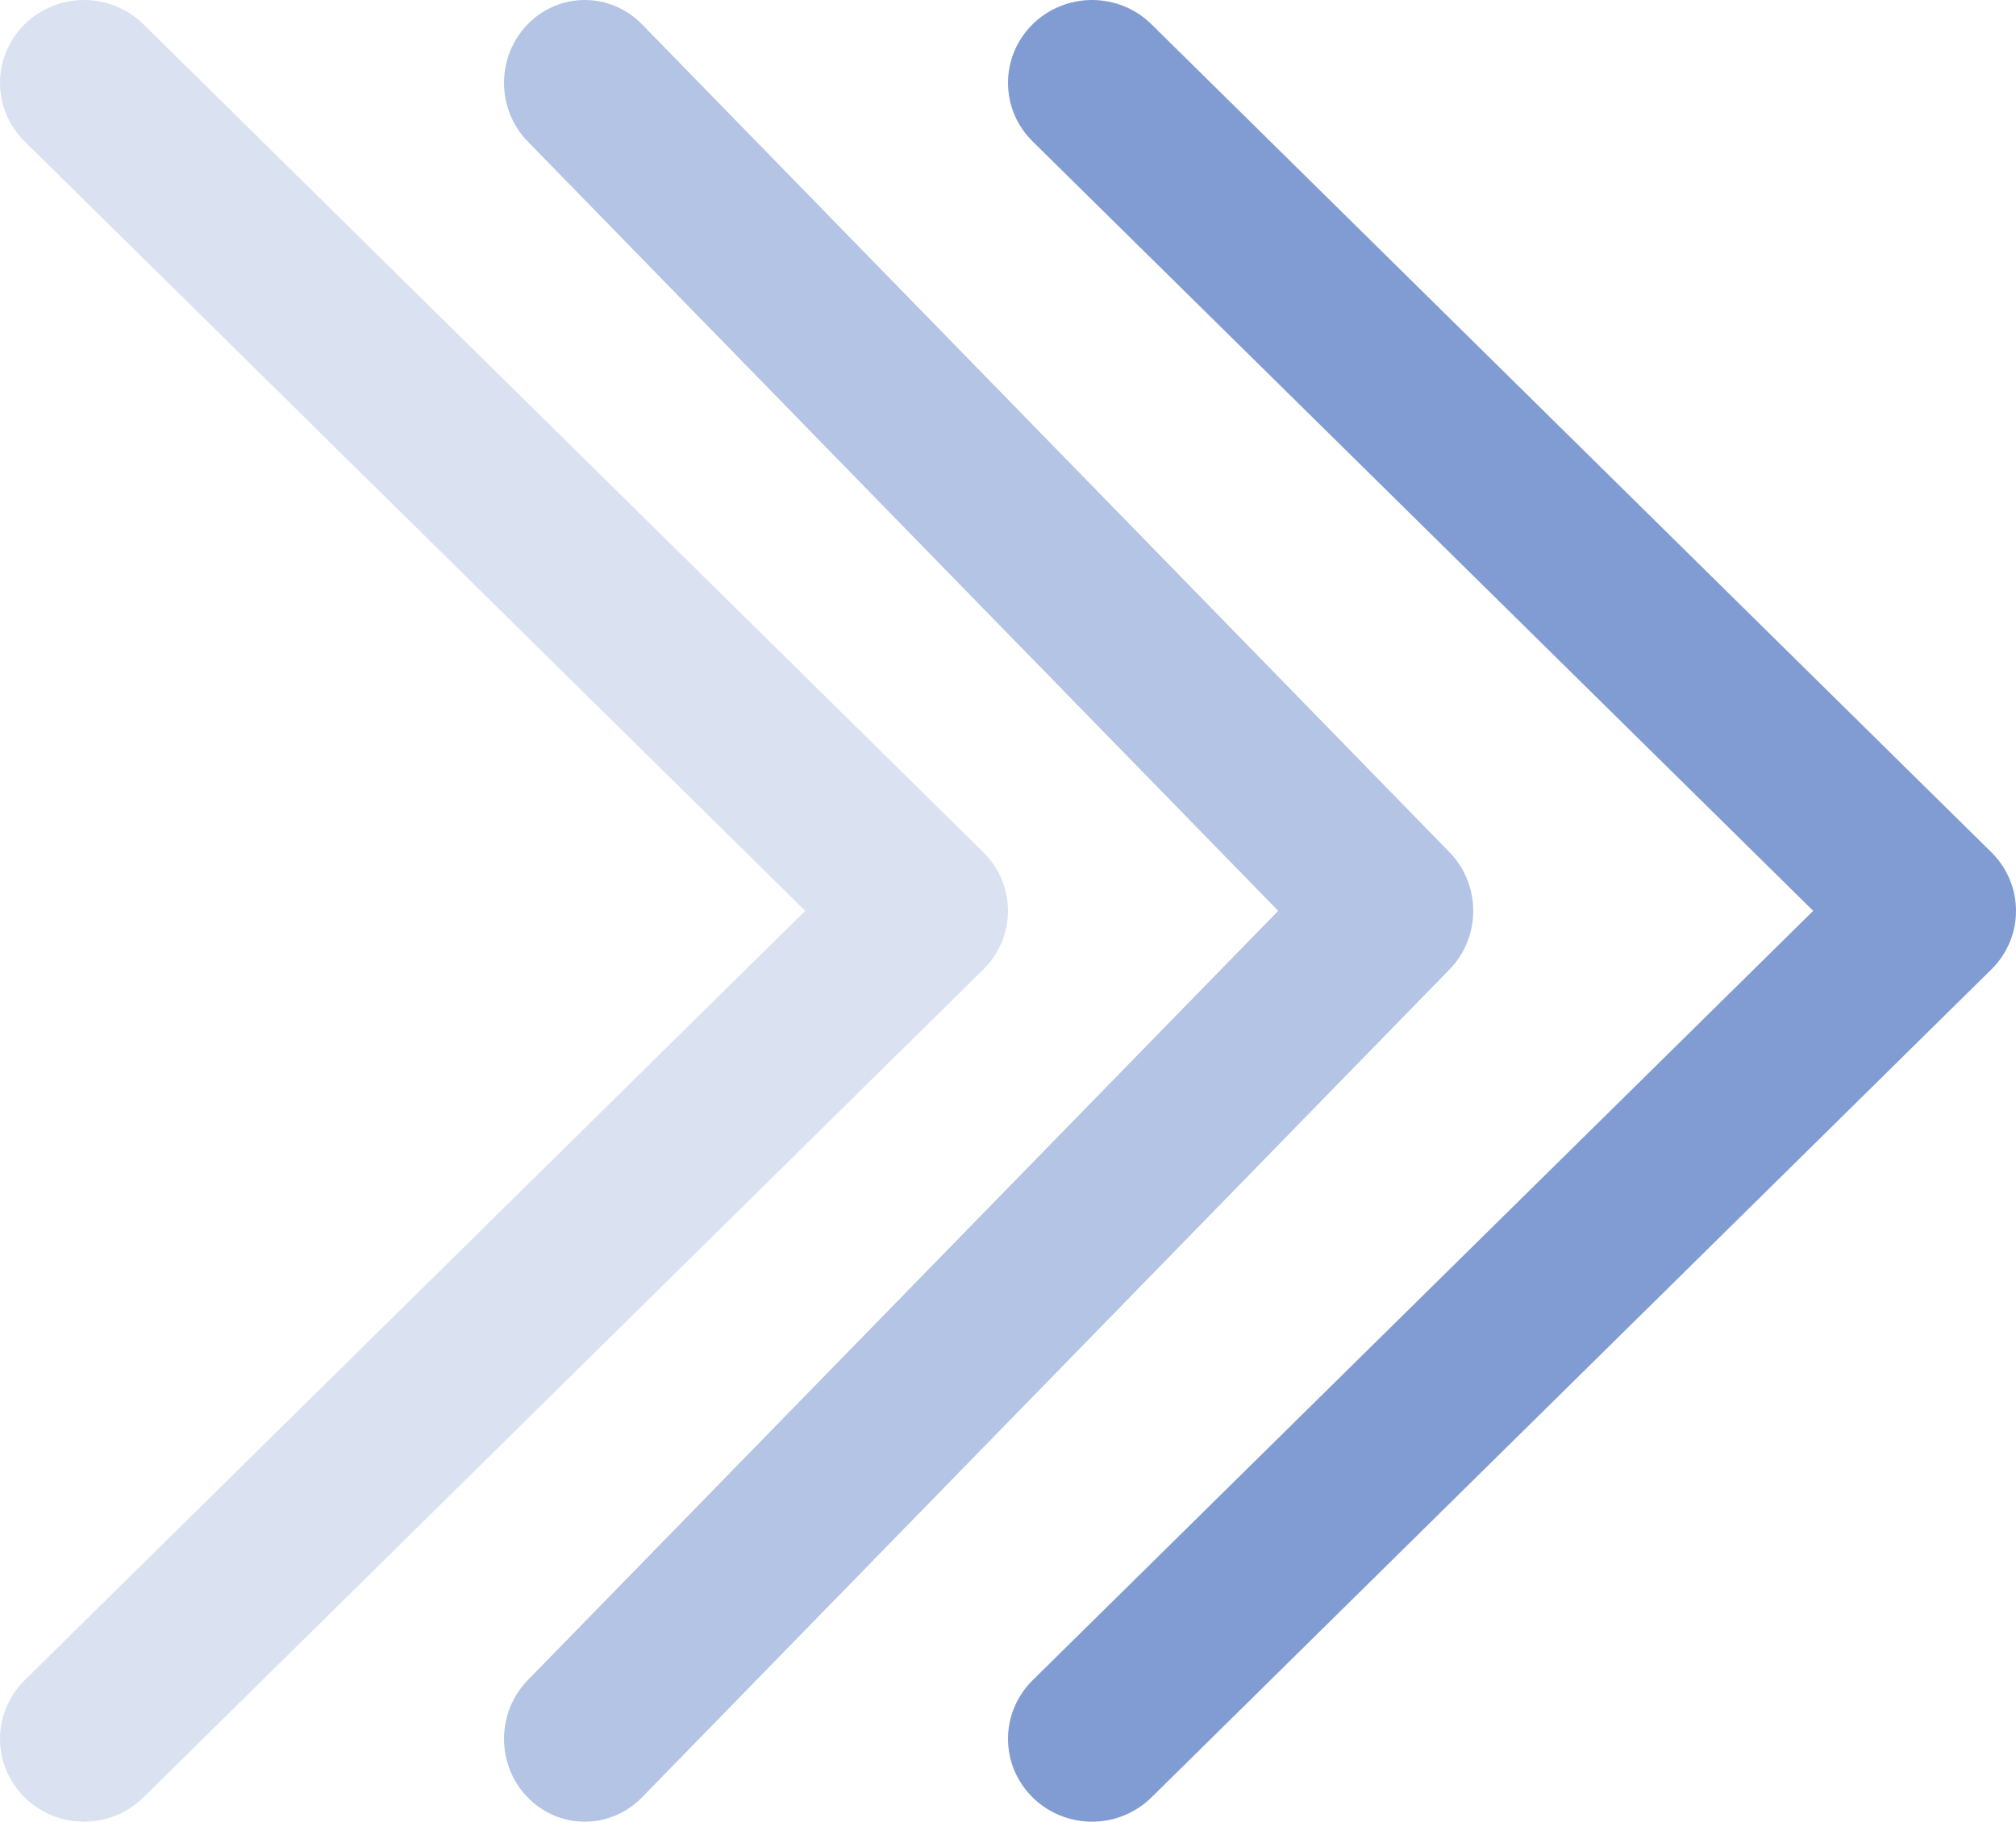
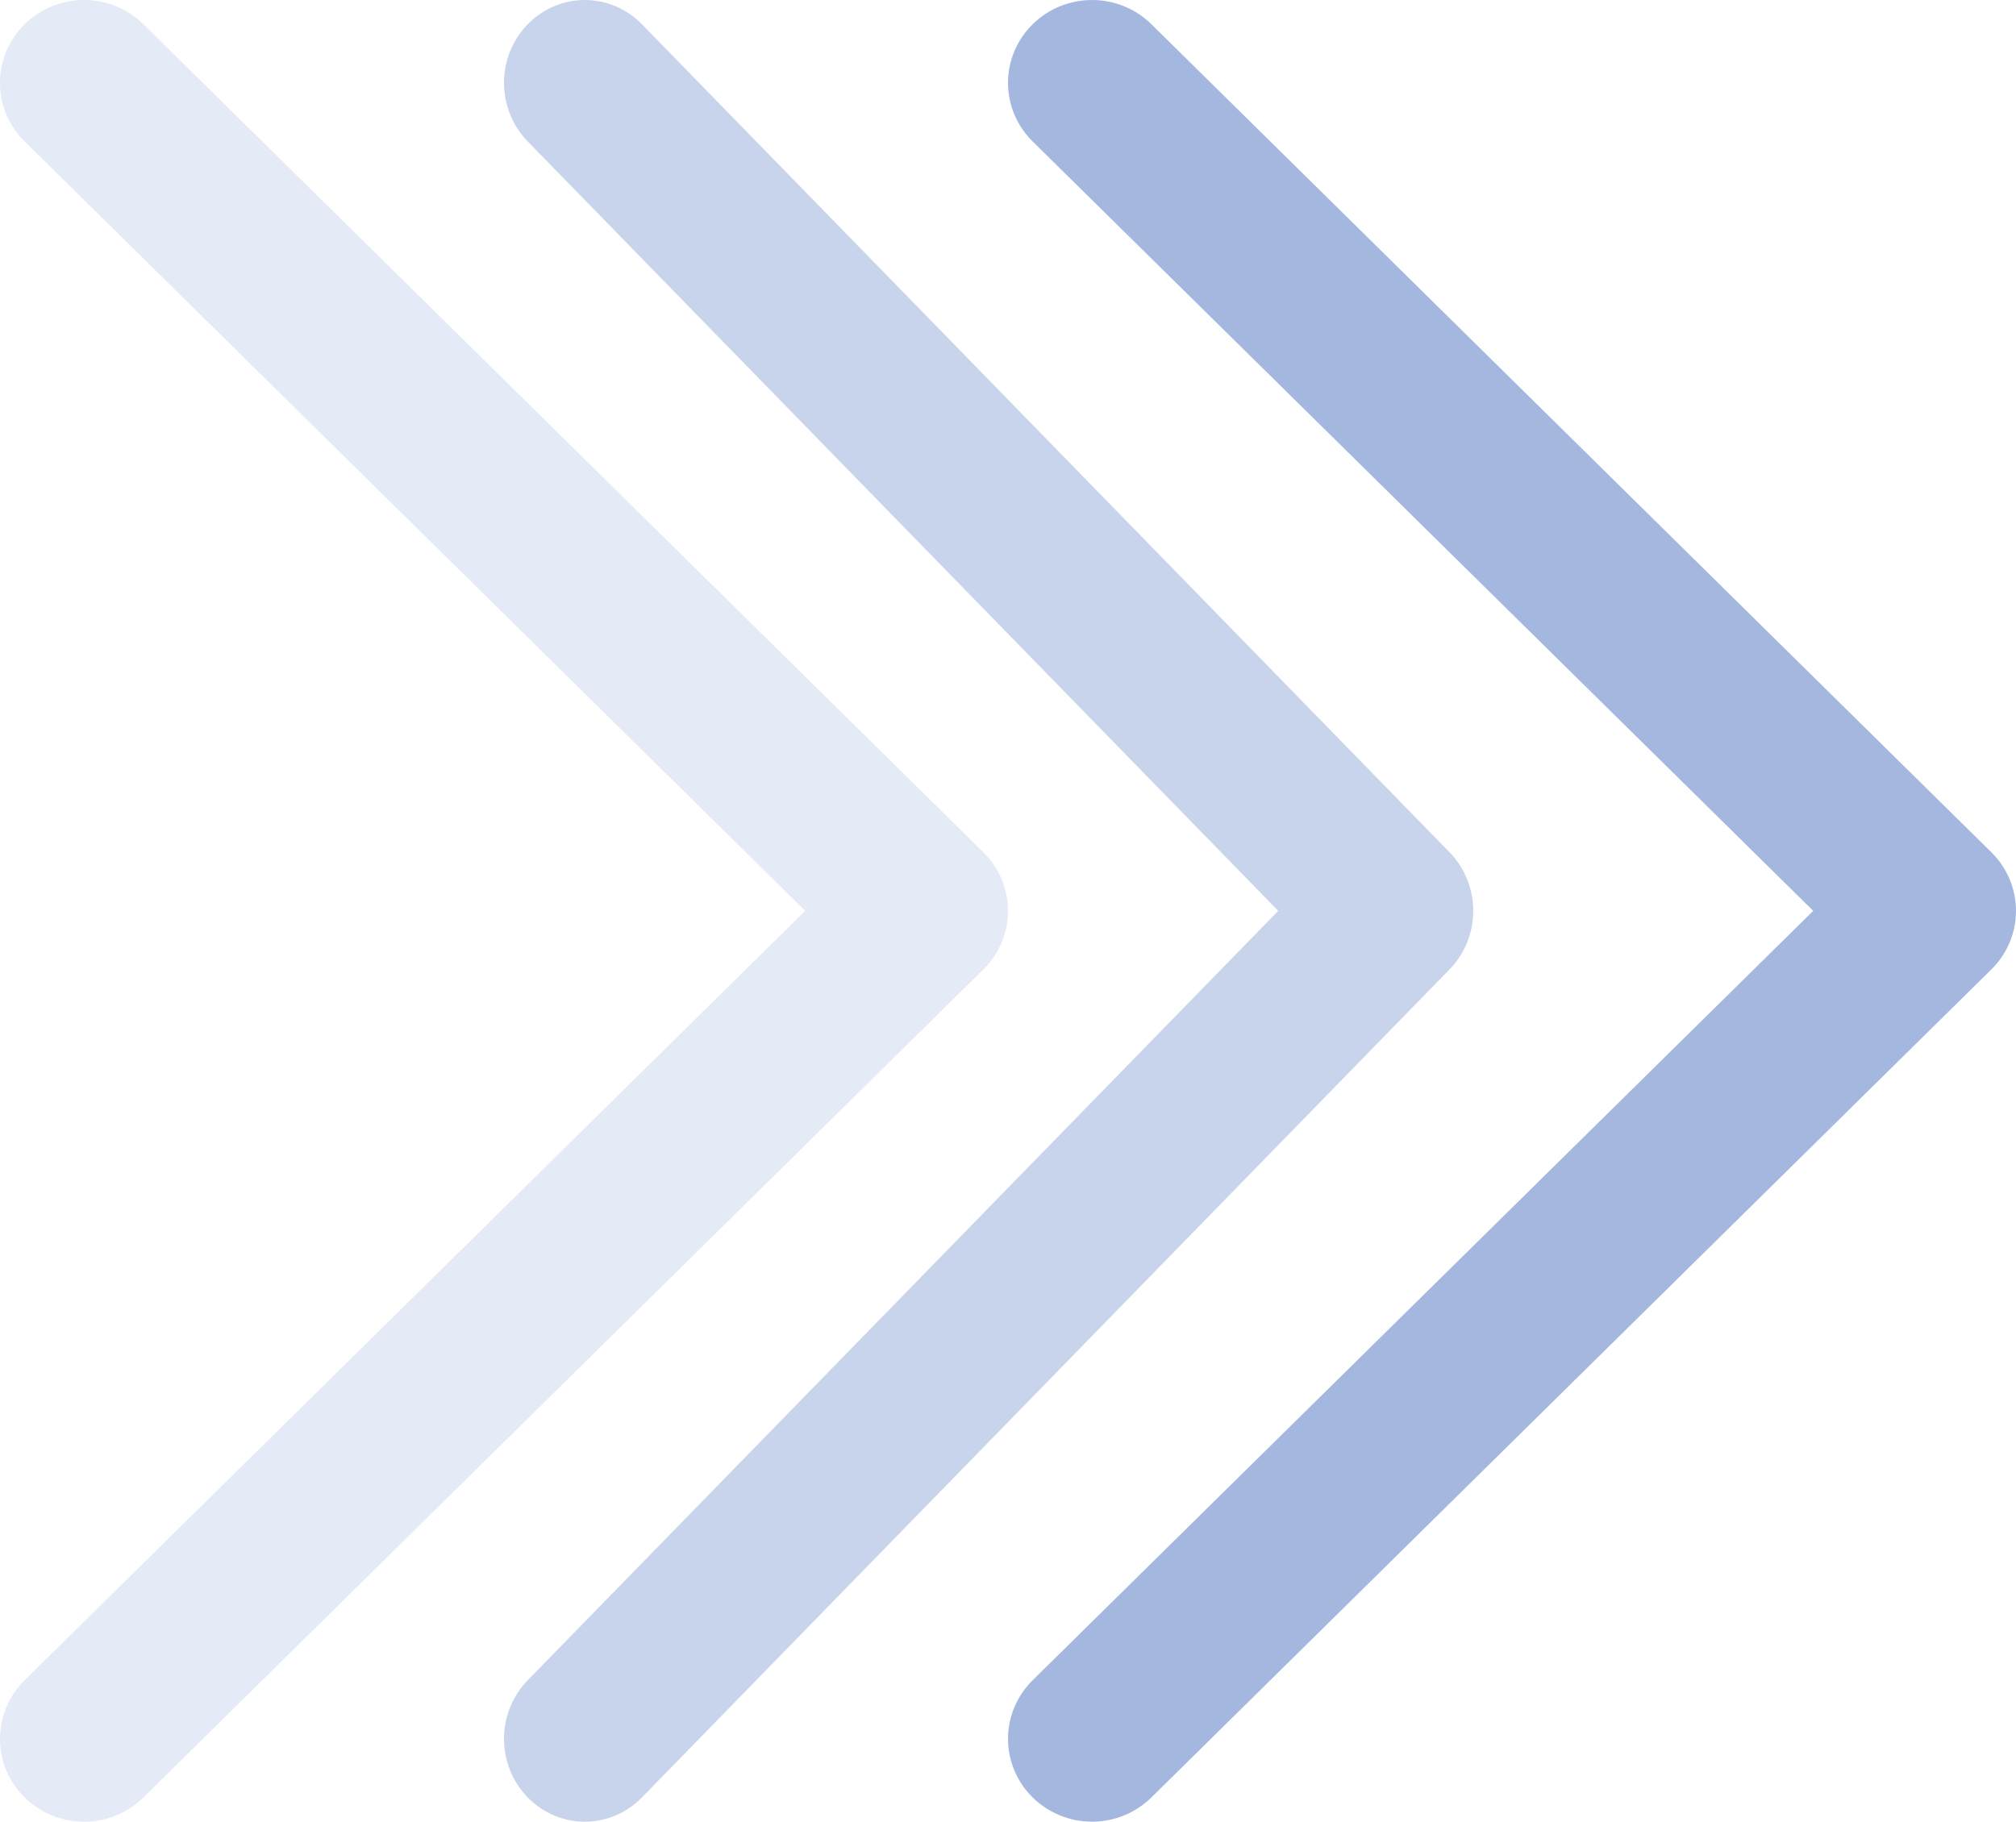
<svg xmlns="http://www.w3.org/2000/svg" width="52" height="47" viewBox="0 0 52 47" fill="none">
  <g opacity="0.5">
-     <path d="M51.365 25.011L29.7 46.374C29.499 46.572 29.26 46.73 28.997 46.837C28.734 46.945 28.452 47 28.168 47C27.883 47 27.601 46.945 27.338 46.837C27.075 46.73 26.836 46.572 26.635 46.374C26.434 46.175 26.274 45.94 26.165 45.681C26.056 45.421 26 45.143 26 44.863C26 44.582 26.056 44.304 26.165 44.045C26.274 43.785 26.434 43.55 26.635 43.351L46.769 23.5L26.635 3.649C26.228 3.248 26 2.704 26 2.137C26 1.571 26.228 1.027 26.635 0.626C27.041 0.225 27.593 4.22363e-09 28.168 0C28.742 -4.22363e-09 29.294 0.225 29.7 0.626L51.365 21.989C51.566 22.187 51.726 22.423 51.835 22.682C51.944 22.941 52 23.219 52 23.5C52 23.781 51.944 24.059 51.835 24.318C51.726 24.577 51.566 24.813 51.365 25.011Z" fill="#033AA6" />
-     <path opacity="0.6" d="M37.389 25.011L16.558 46.374C16.364 46.572 16.135 46.73 15.882 46.837C15.629 46.945 15.358 47 15.084 47C14.81 47 14.54 46.945 14.287 46.837C14.034 46.73 13.804 46.572 13.611 46.374C13.417 46.175 13.263 45.94 13.159 45.681C13.054 45.421 13 45.143 13 44.863C13 44.582 13.054 44.304 13.159 44.045C13.263 43.785 13.417 43.55 13.611 43.351L32.97 23.5L13.611 3.649C13.22 3.248 13 2.704 13 2.137C13 1.571 13.22 1.027 13.611 0.626C14.001 0.225 14.531 4.22363e-09 15.084 0C15.637 -4.22363e-09 16.167 0.225 16.558 0.626L37.389 21.989C37.583 22.187 37.736 22.423 37.841 22.682C37.946 22.941 38 23.219 38 23.5C38 23.781 37.946 24.059 37.841 24.318C37.736 24.577 37.583 24.813 37.389 25.011Z" fill="#033AA6" />
-     <path opacity="0.3" d="M25.365 25.011L3.7 46.374C3.499 46.572 3.26 46.73 2.997 46.837C2.734 46.945 2.452 47 2.168 47C1.883 47 1.601 46.945 1.338 46.837C1.075 46.73 0.836 46.572 0.635 46.374C0.434 46.175 0.274 45.94 0.165 45.681C0.056 45.421 0 45.143 0 44.863C0 44.582 0.056 44.304 0.165 44.045C0.274 43.785 0.434 43.55 0.635 43.351L20.769 23.5L0.635 3.649C0.228 3.248 -4.28327e-09 2.704 0 2.137C4.28328e-09 1.571 0.228 1.027 0.635 0.626C1.041 0.225 1.593 4.22363e-09 2.168 0C2.743 -4.22363e-09 3.294 0.225 3.7 0.626L25.365 21.989C25.566 22.187 25.726 22.423 25.835 22.682C25.944 22.941 26 23.219 26 23.5C26 23.781 25.944 24.059 25.835 24.318C25.726 24.577 25.566 24.813 25.365 25.011Z" fill="#033AA6" />
+     <path d="M51.365 25.011L29.7 46.374C29.499 46.572 29.26 46.73 28.997 46.837C28.734 46.945 28.452 47 28.168 47C27.883 47 27.601 46.945 27.338 46.837C27.075 46.73 26.836 46.572 26.635 46.374C26.434 46.175 26.274 45.94 26.165 45.681C26.056 45.421 26 45.143 26 44.863C26 44.582 26.056 44.304 26.165 44.045C26.274 43.785 26.434 43.55 26.635 43.351L46.769 23.5L26.635 3.649C26.228 3.248 26 2.704 26 2.137C26 1.571 26.228 1.027 26.635 0.626C27.041 0.225 27.593 4.22363e-09 28.168 0C28.742 -4.22363e-09 29.294 0.225 29.7 0.626L51.365 21.989C51.566 22.187 51.726 22.423 51.835 22.682C51.944 22.941 52 23.219 52 23.5C52 23.781 51.944 24.059 51.835 24.318C51.726 24.577 51.566 24.813 51.365 25.011Z" fill="#4a72c0" />
+     <path opacity="0.6" d="M37.389 25.011L16.558 46.374C16.364 46.572 16.135 46.73 15.882 46.837C15.629 46.945 15.358 47 15.084 47C14.81 47 14.54 46.945 14.287 46.837C14.034 46.73 13.804 46.572 13.611 46.374C13.417 46.175 13.263 45.94 13.159 45.681C13.054 45.421 13 45.143 13 44.863C13 44.582 13.054 44.304 13.159 44.045C13.263 43.785 13.417 43.55 13.611 43.351L32.97 23.5L13.611 3.649C13.22 3.248 13 2.704 13 2.137C13 1.571 13.22 1.027 13.611 0.626C14.001 0.225 14.531 4.22363e-09 15.084 0C15.637 -4.22363e-09 16.167 0.225 16.558 0.626L37.389 21.989C37.583 22.187 37.736 22.423 37.841 22.682C37.946 22.941 38 23.219 38 23.5C38 23.781 37.946 24.059 37.841 24.318C37.736 24.577 37.583 24.813 37.389 25.011Z" fill="#4a72c0" />
+     <path opacity="0.3" d="M25.365 25.011L3.7 46.374C3.499 46.572 3.26 46.73 2.997 46.837C2.734 46.945 2.452 47 2.168 47C1.883 47 1.601 46.945 1.338 46.837C1.075 46.73 0.836 46.572 0.635 46.374C0.434 46.175 0.274 45.94 0.165 45.681C0.056 45.421 0 45.143 0 44.863C0 44.582 0.056 44.304 0.165 44.045C0.274 43.785 0.434 43.55 0.635 43.351L20.769 23.5L0.635 3.649C0.228 3.248 -4.28327e-09 2.704 0 2.137C4.28328e-09 1.571 0.228 1.027 0.635 0.626C1.041 0.225 1.593 4.22363e-09 2.168 0C2.743 -4.22363e-09 3.294 0.225 3.7 0.626L25.365 21.989C25.566 22.187 25.726 22.423 25.835 22.682C25.944 22.941 26 23.219 26 23.5C26 23.781 25.944 24.059 25.835 24.318C25.726 24.577 25.566 24.813 25.365 25.011Z" fill="#4a72c0" />
  </g>
</svg>
